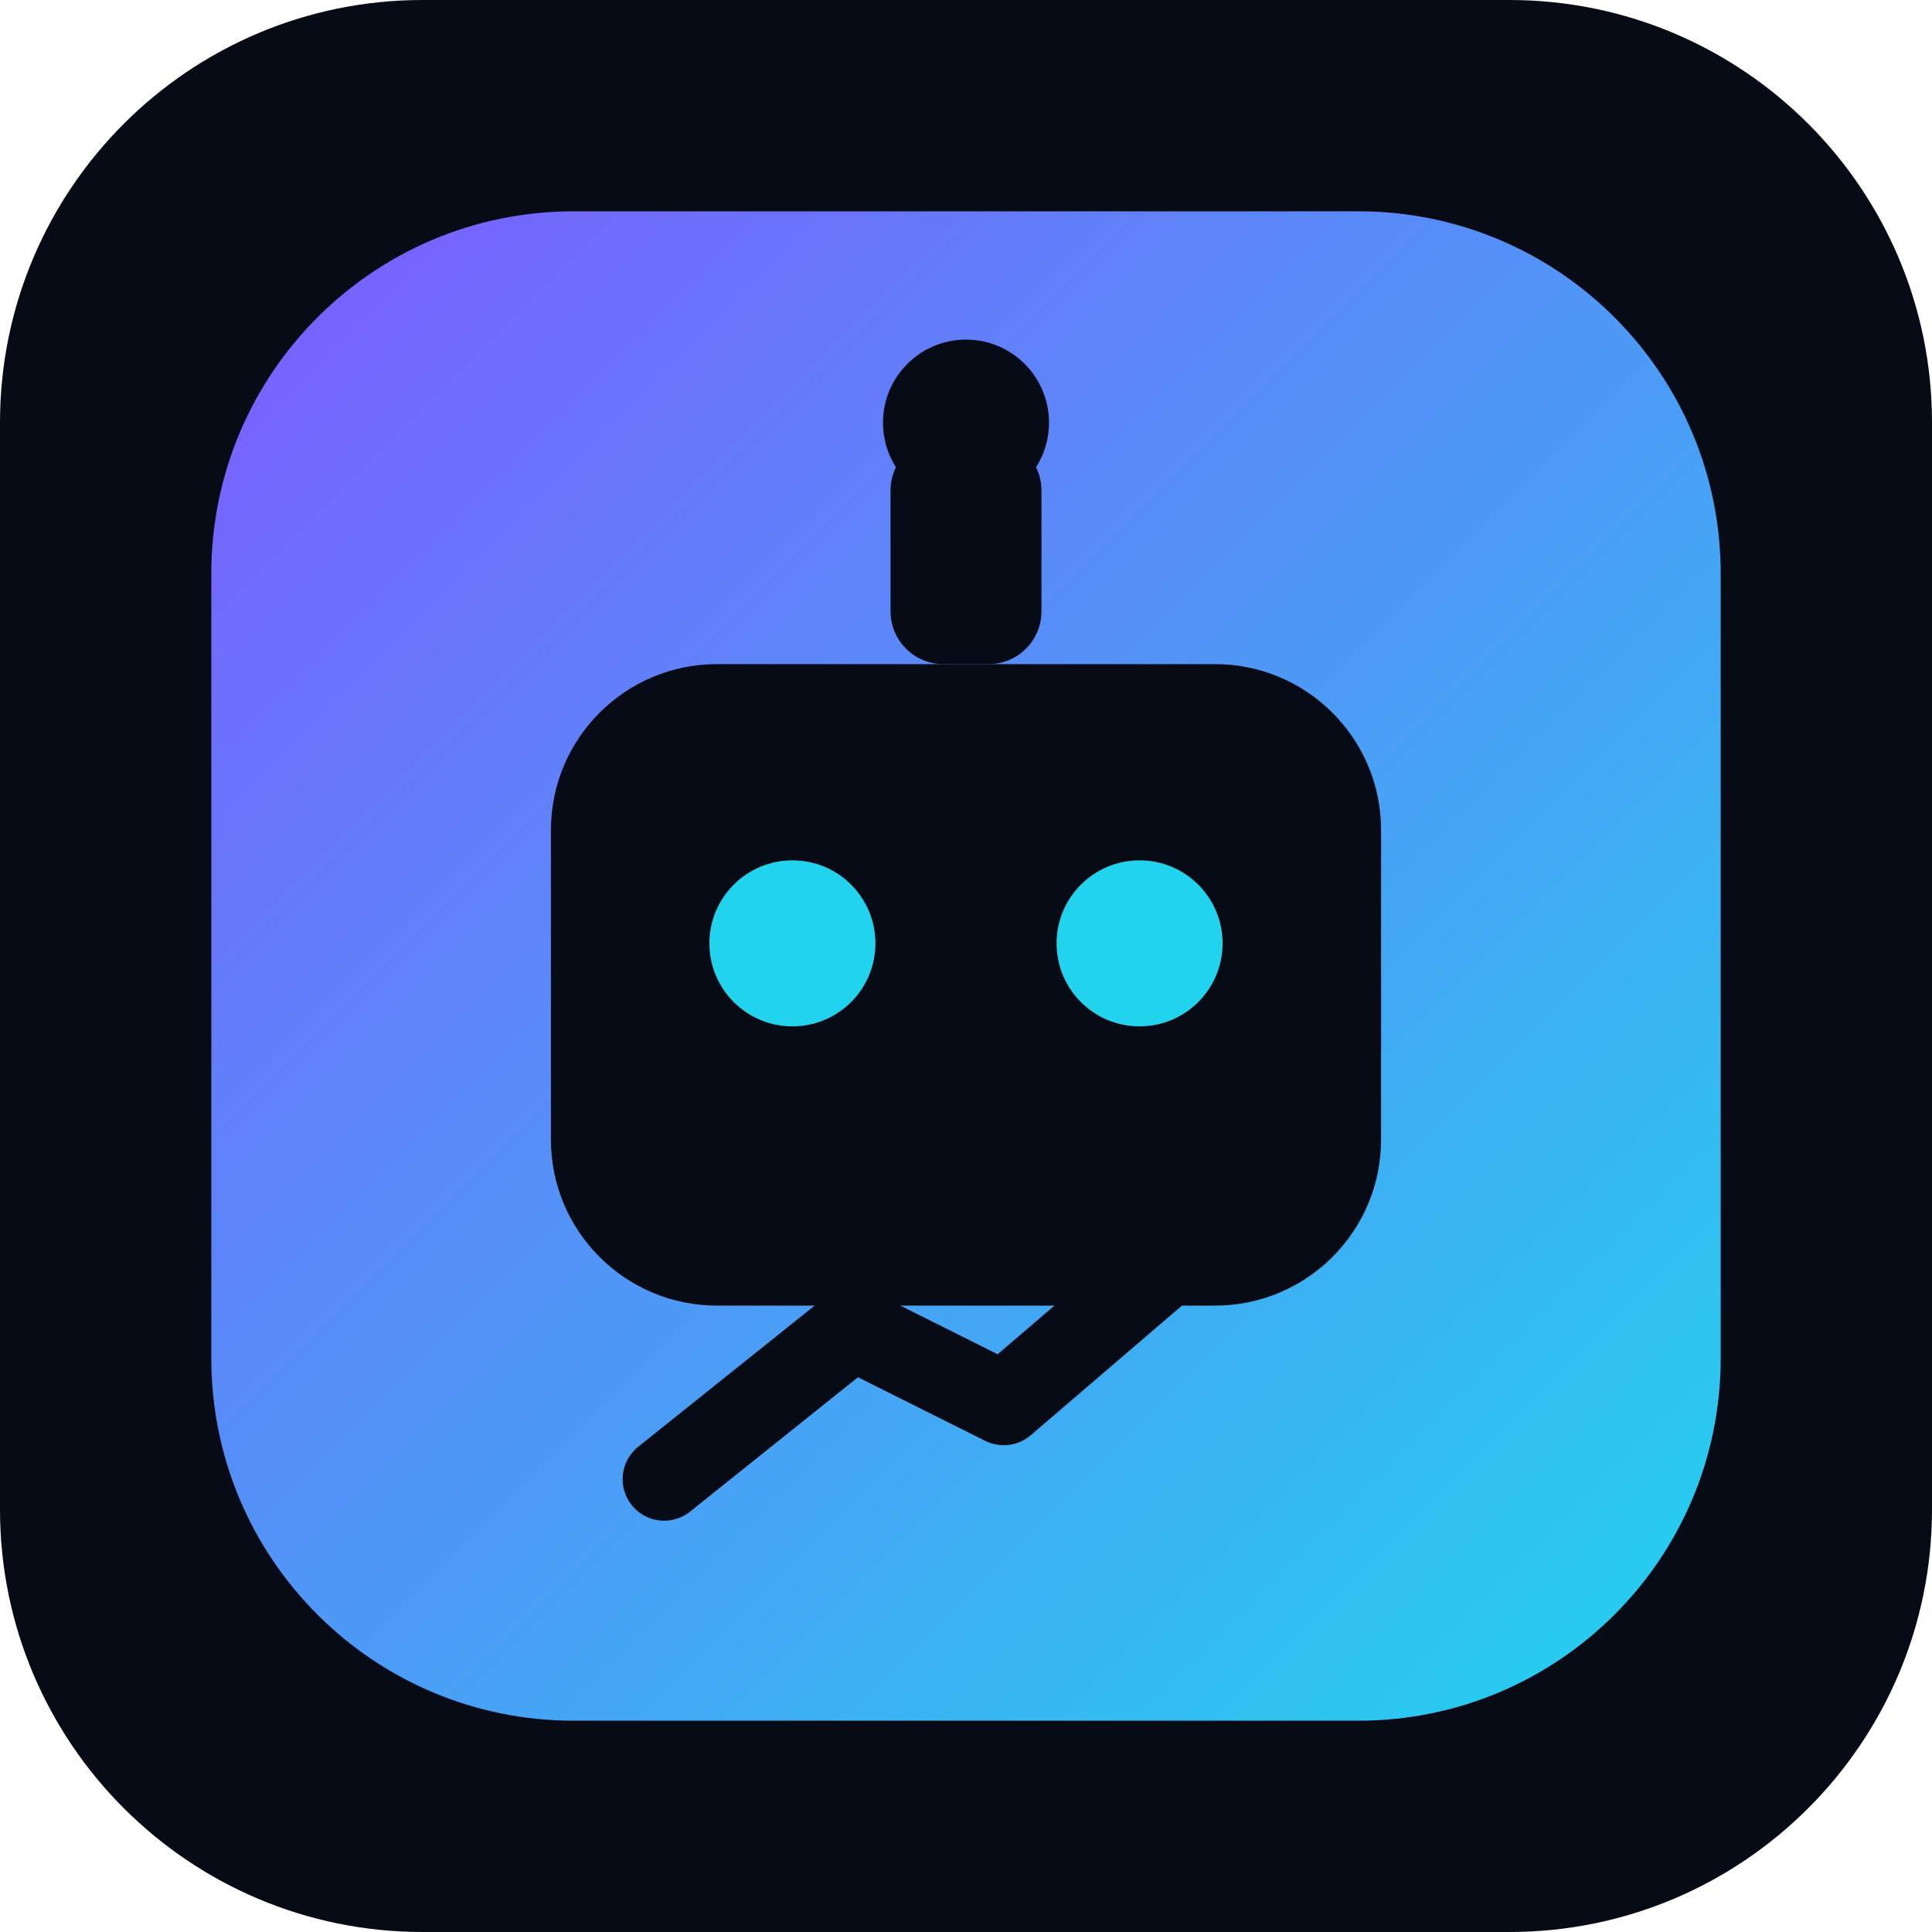
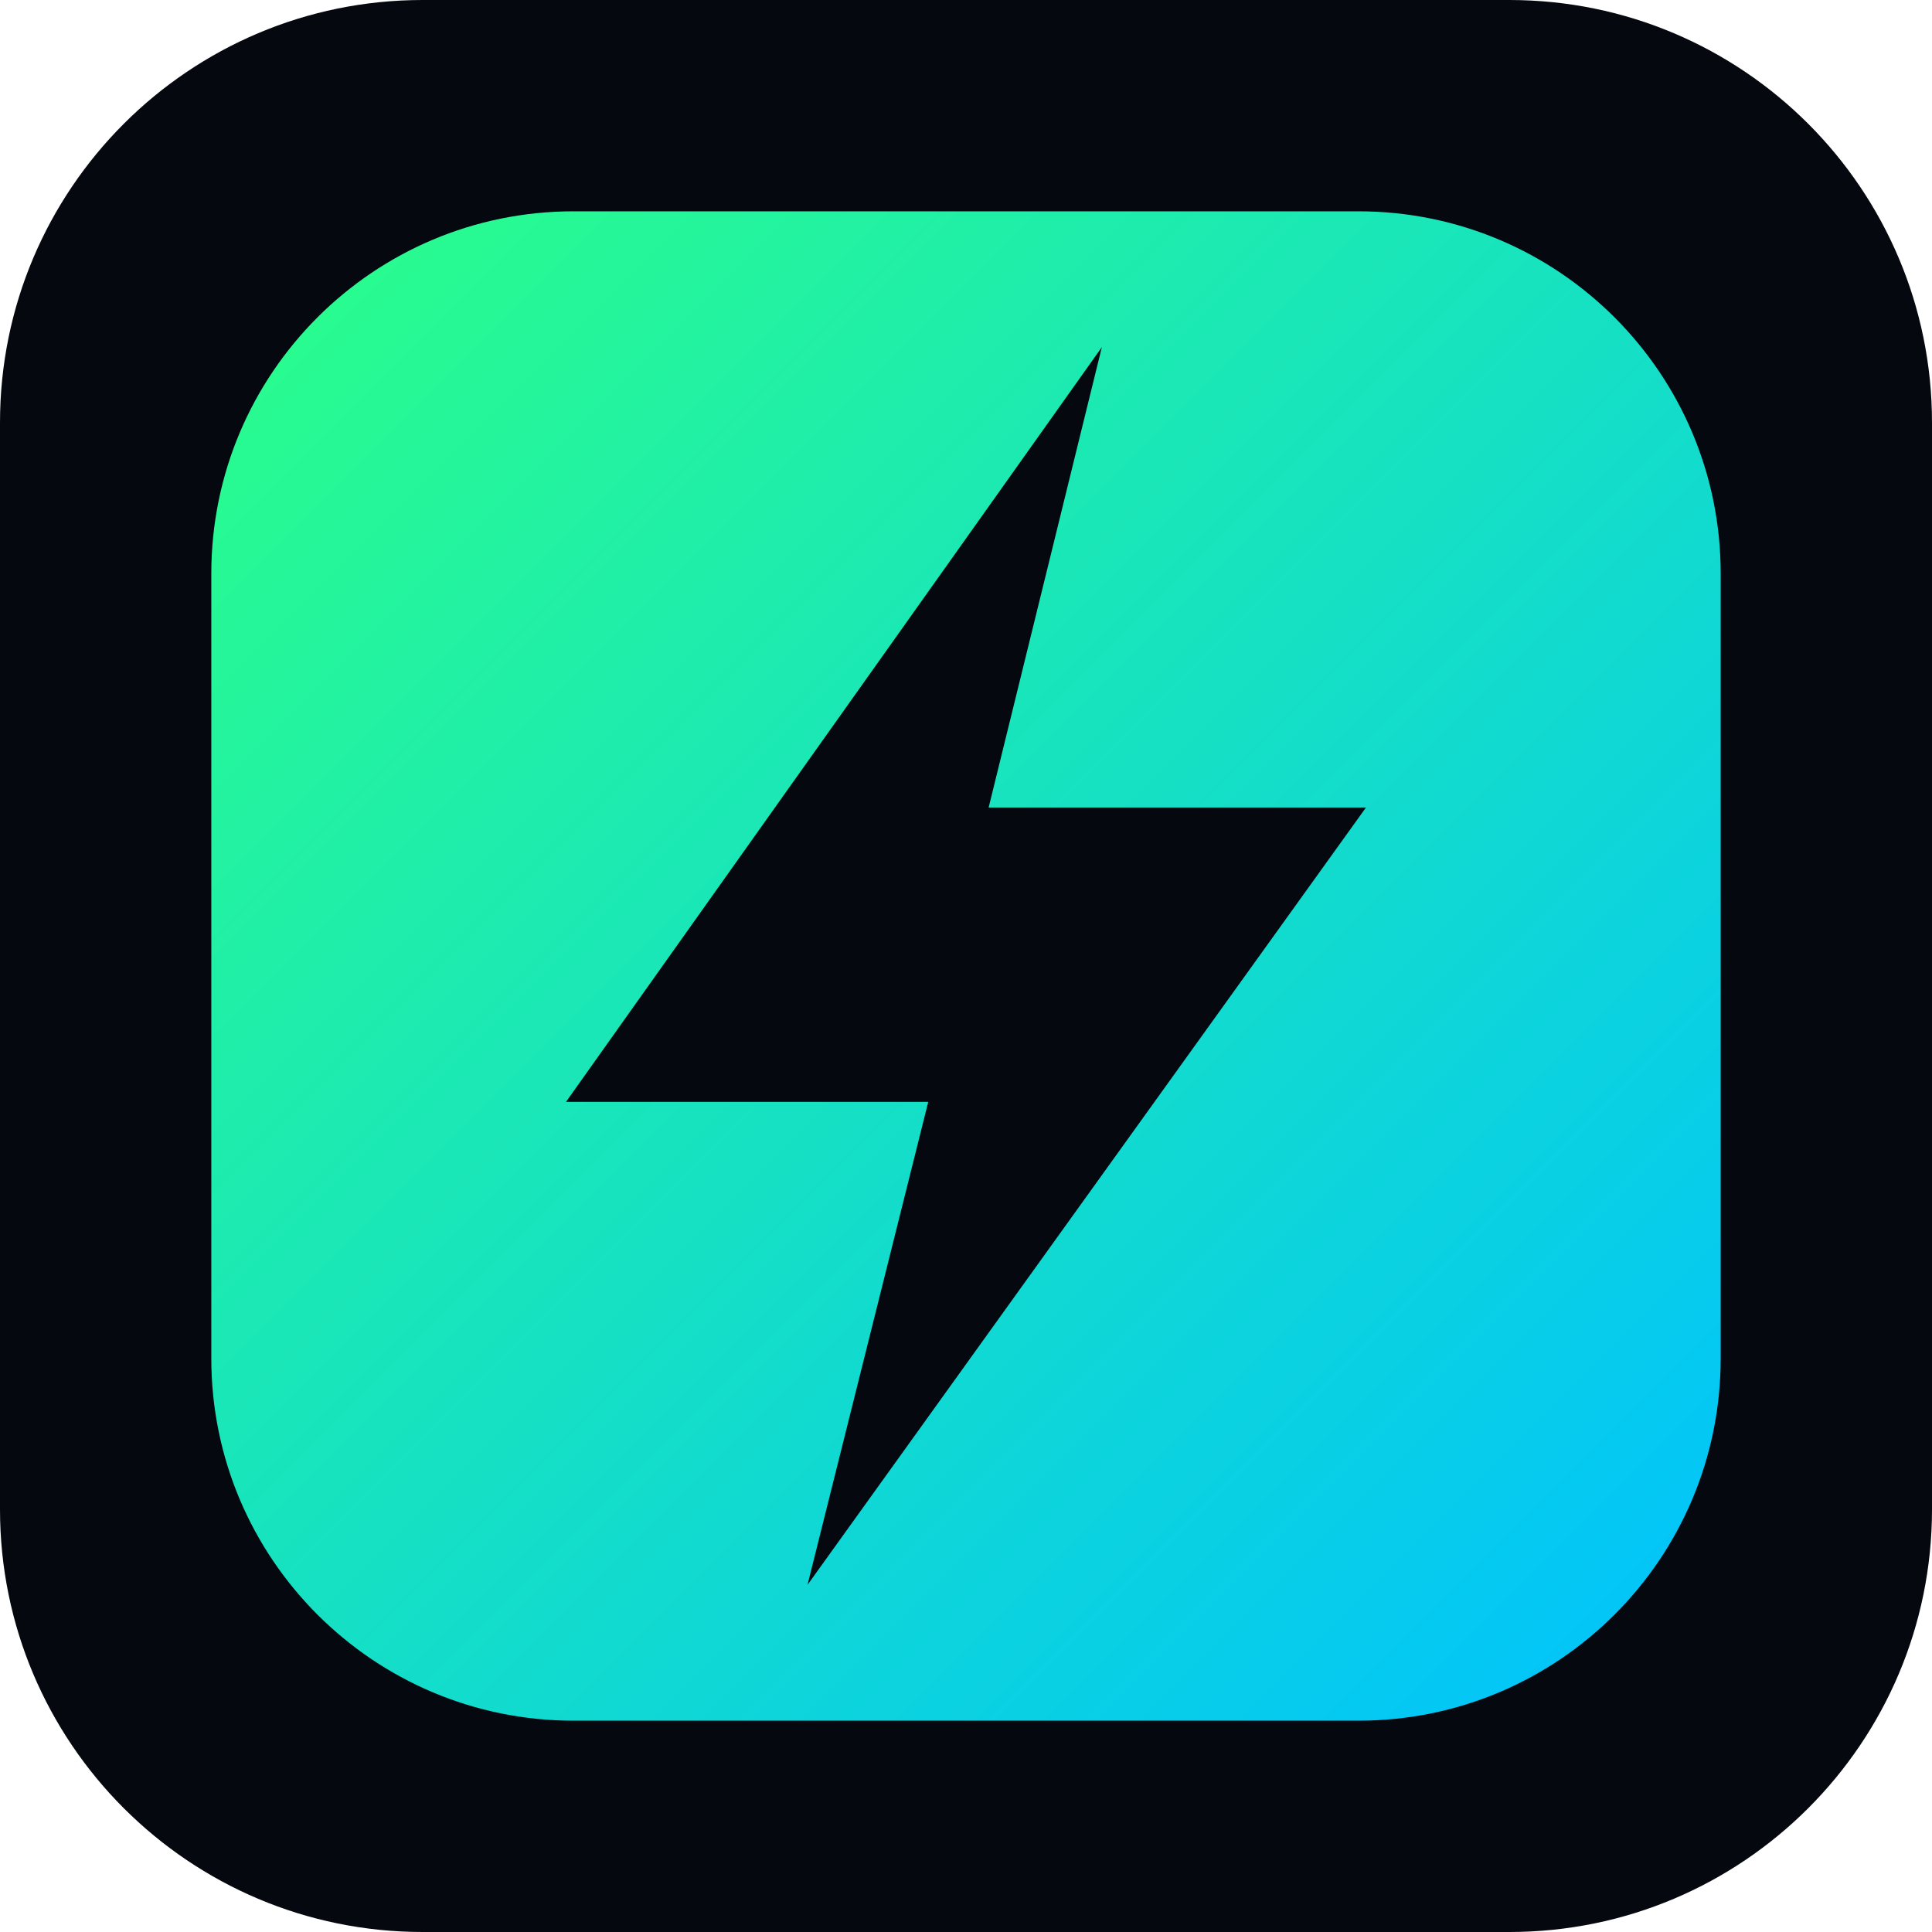
<svg xmlns="http://www.w3.org/2000/svg" viewBox="0 0 512 512">
  <defs>
    <linearGradient id="g" x1="0" y1="0" x2="1" y2="1">
-       <stop offset="0" stop-color="#7c5cff" />
-       <stop offset="1" stop-color="#22d3ee" />
+       <stop offset="0" stop-color="#2bff88" />
+       <stop offset="1" stop-color="#00c2ff" />
    </linearGradient>
  </defs>
-   <rect width="512" height="512" rx="112" fill="#070b16" />
+   <rect width="512" height="512" rx="112" fill="#05080f" />
  <rect x="56" y="56" width="400" height="400" rx="96" fill="url(#g)" />
-   <rect x="146" y="176" width="220" height="170" rx="44" fill="#070b16" />
-   <circle cx="210" cy="250" r="22" fill="#22d3ee" />
-   <circle cx="302" cy="250" r="22" fill="#22d3ee" />
-   <rect x="236" y="116" width="40" height="60" rx="14" fill="#070b16" />
-   <circle cx="256" cy="112" r="22" fill="#070b16" />
-   <polyline points="176,392 226,352 266,372 336,312" fill="none" stroke="#070b16" stroke-width="22" stroke-linecap="round" stroke-linejoin="round" />
+   <path d="M292 92 L150 292 H246 L214 420 L362 214 H262 Z" fill="#05080f" />
</svg>
